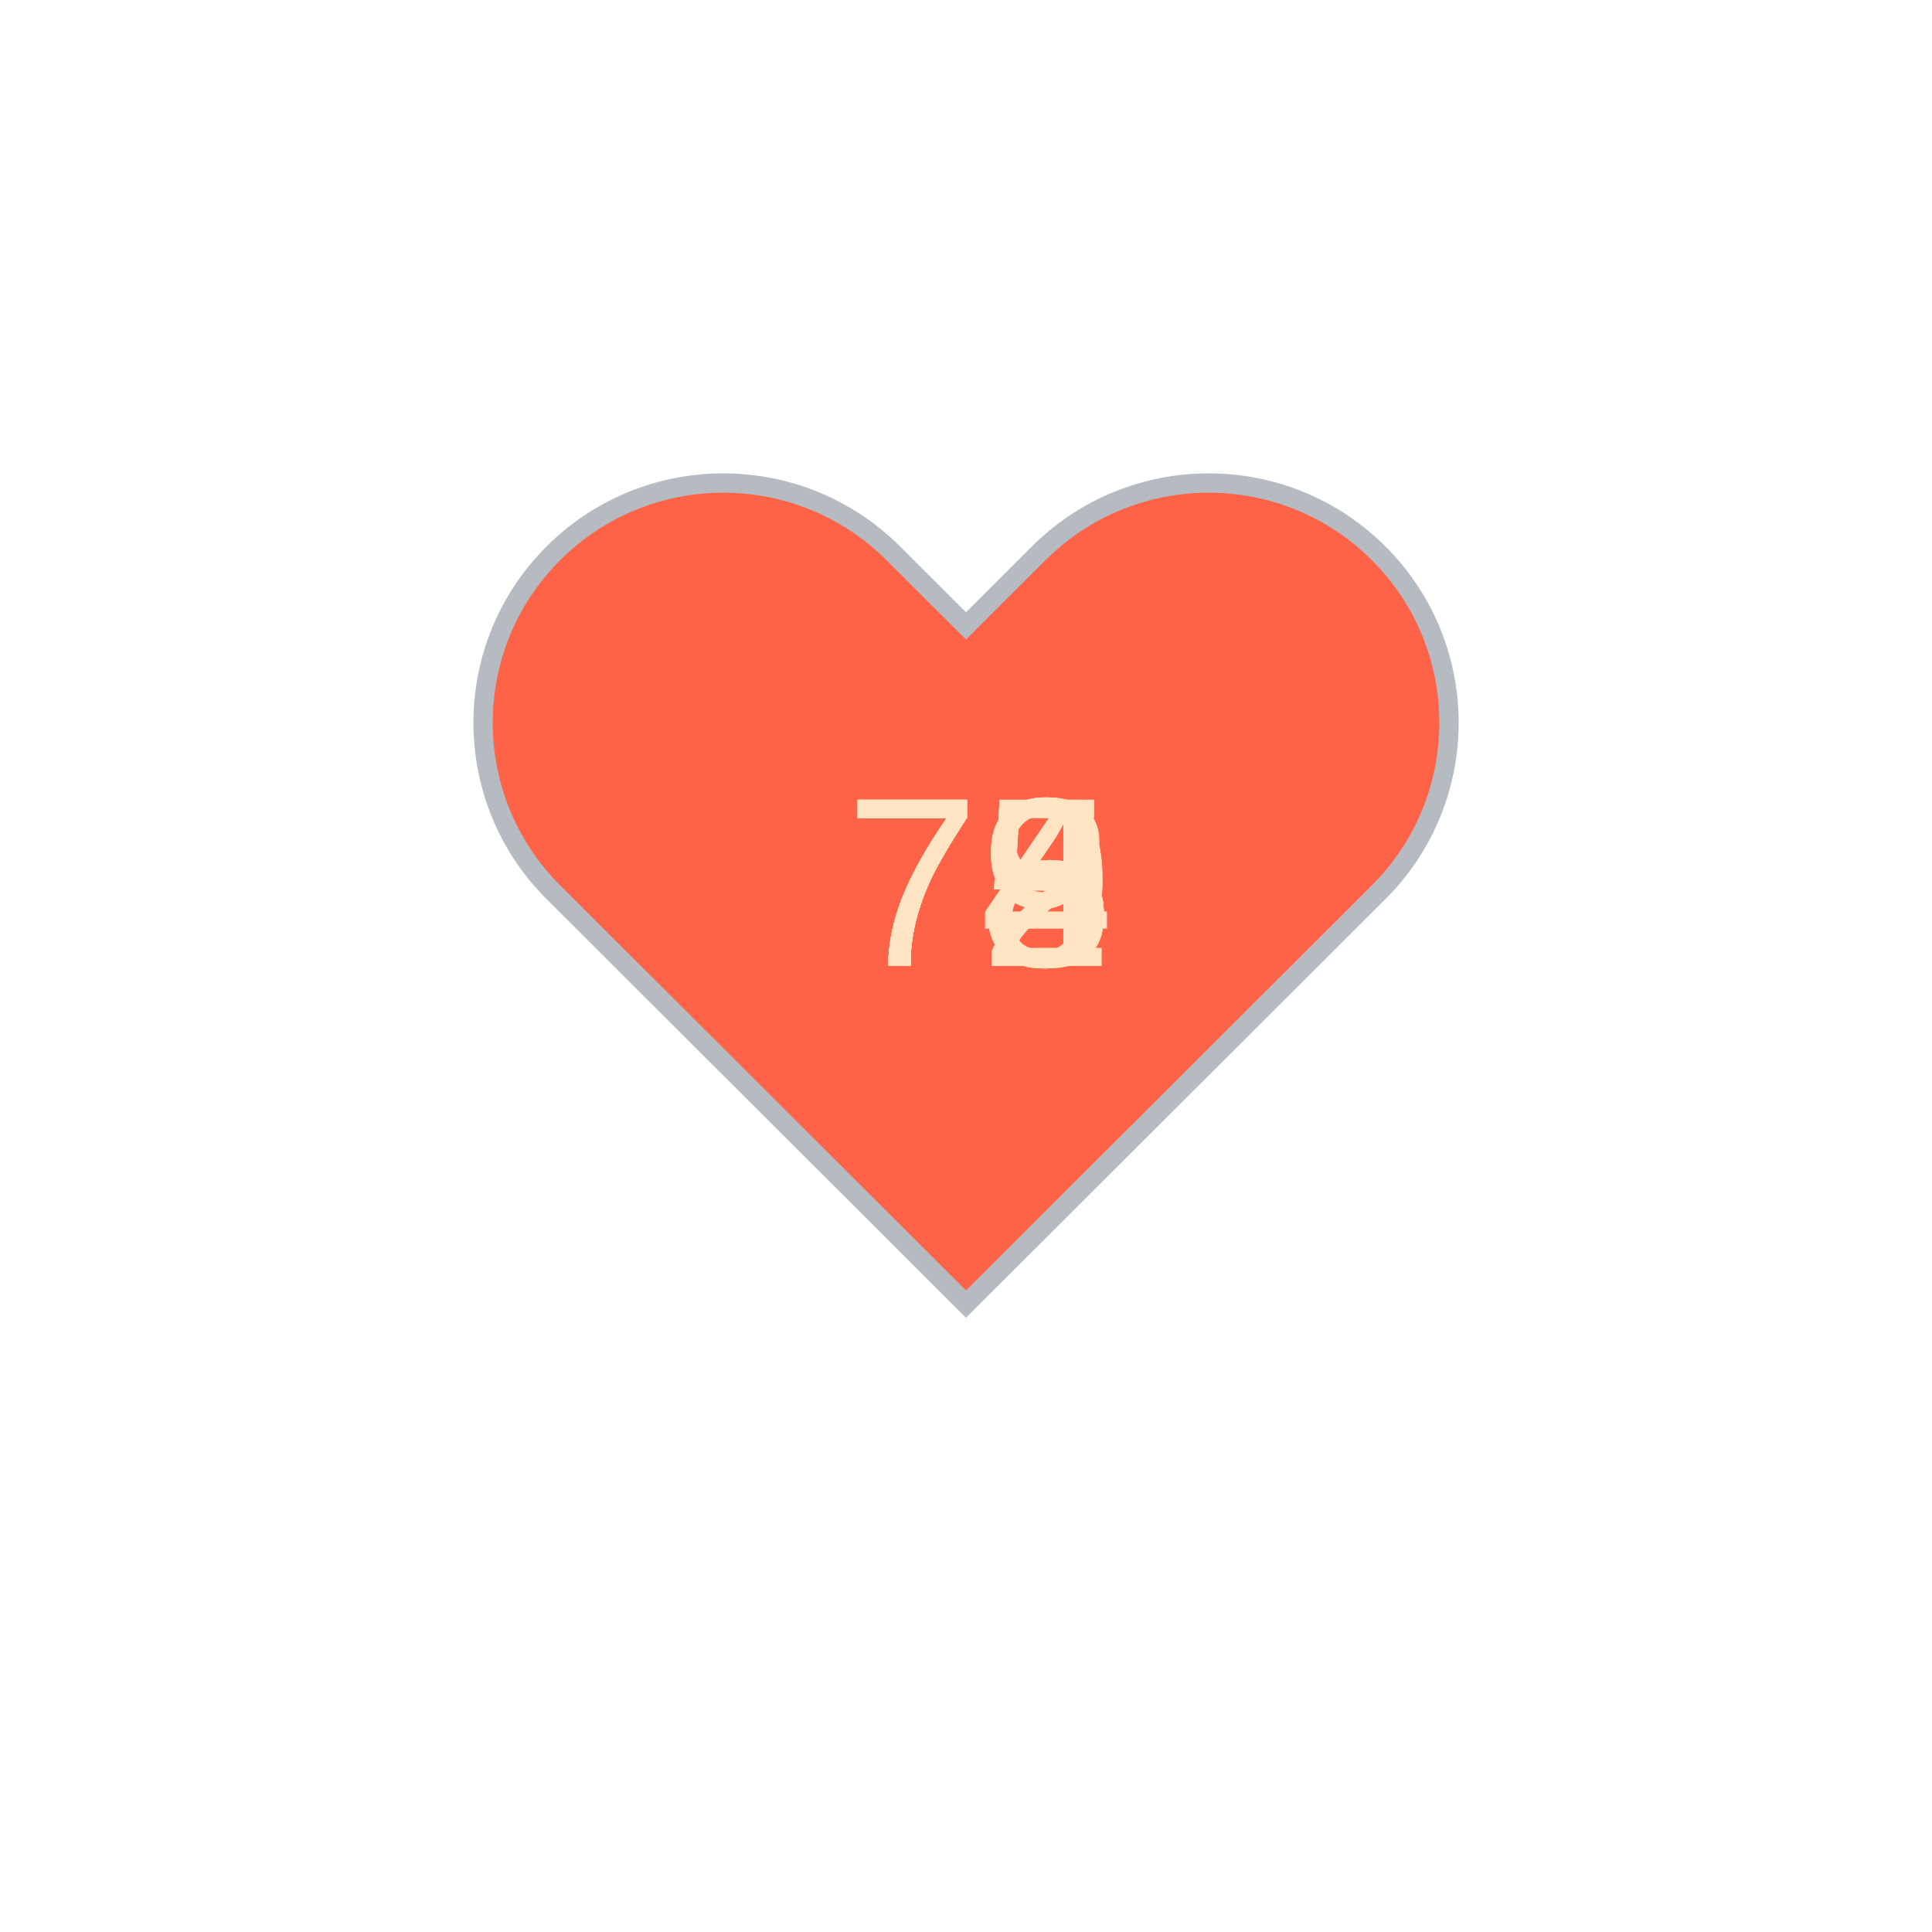
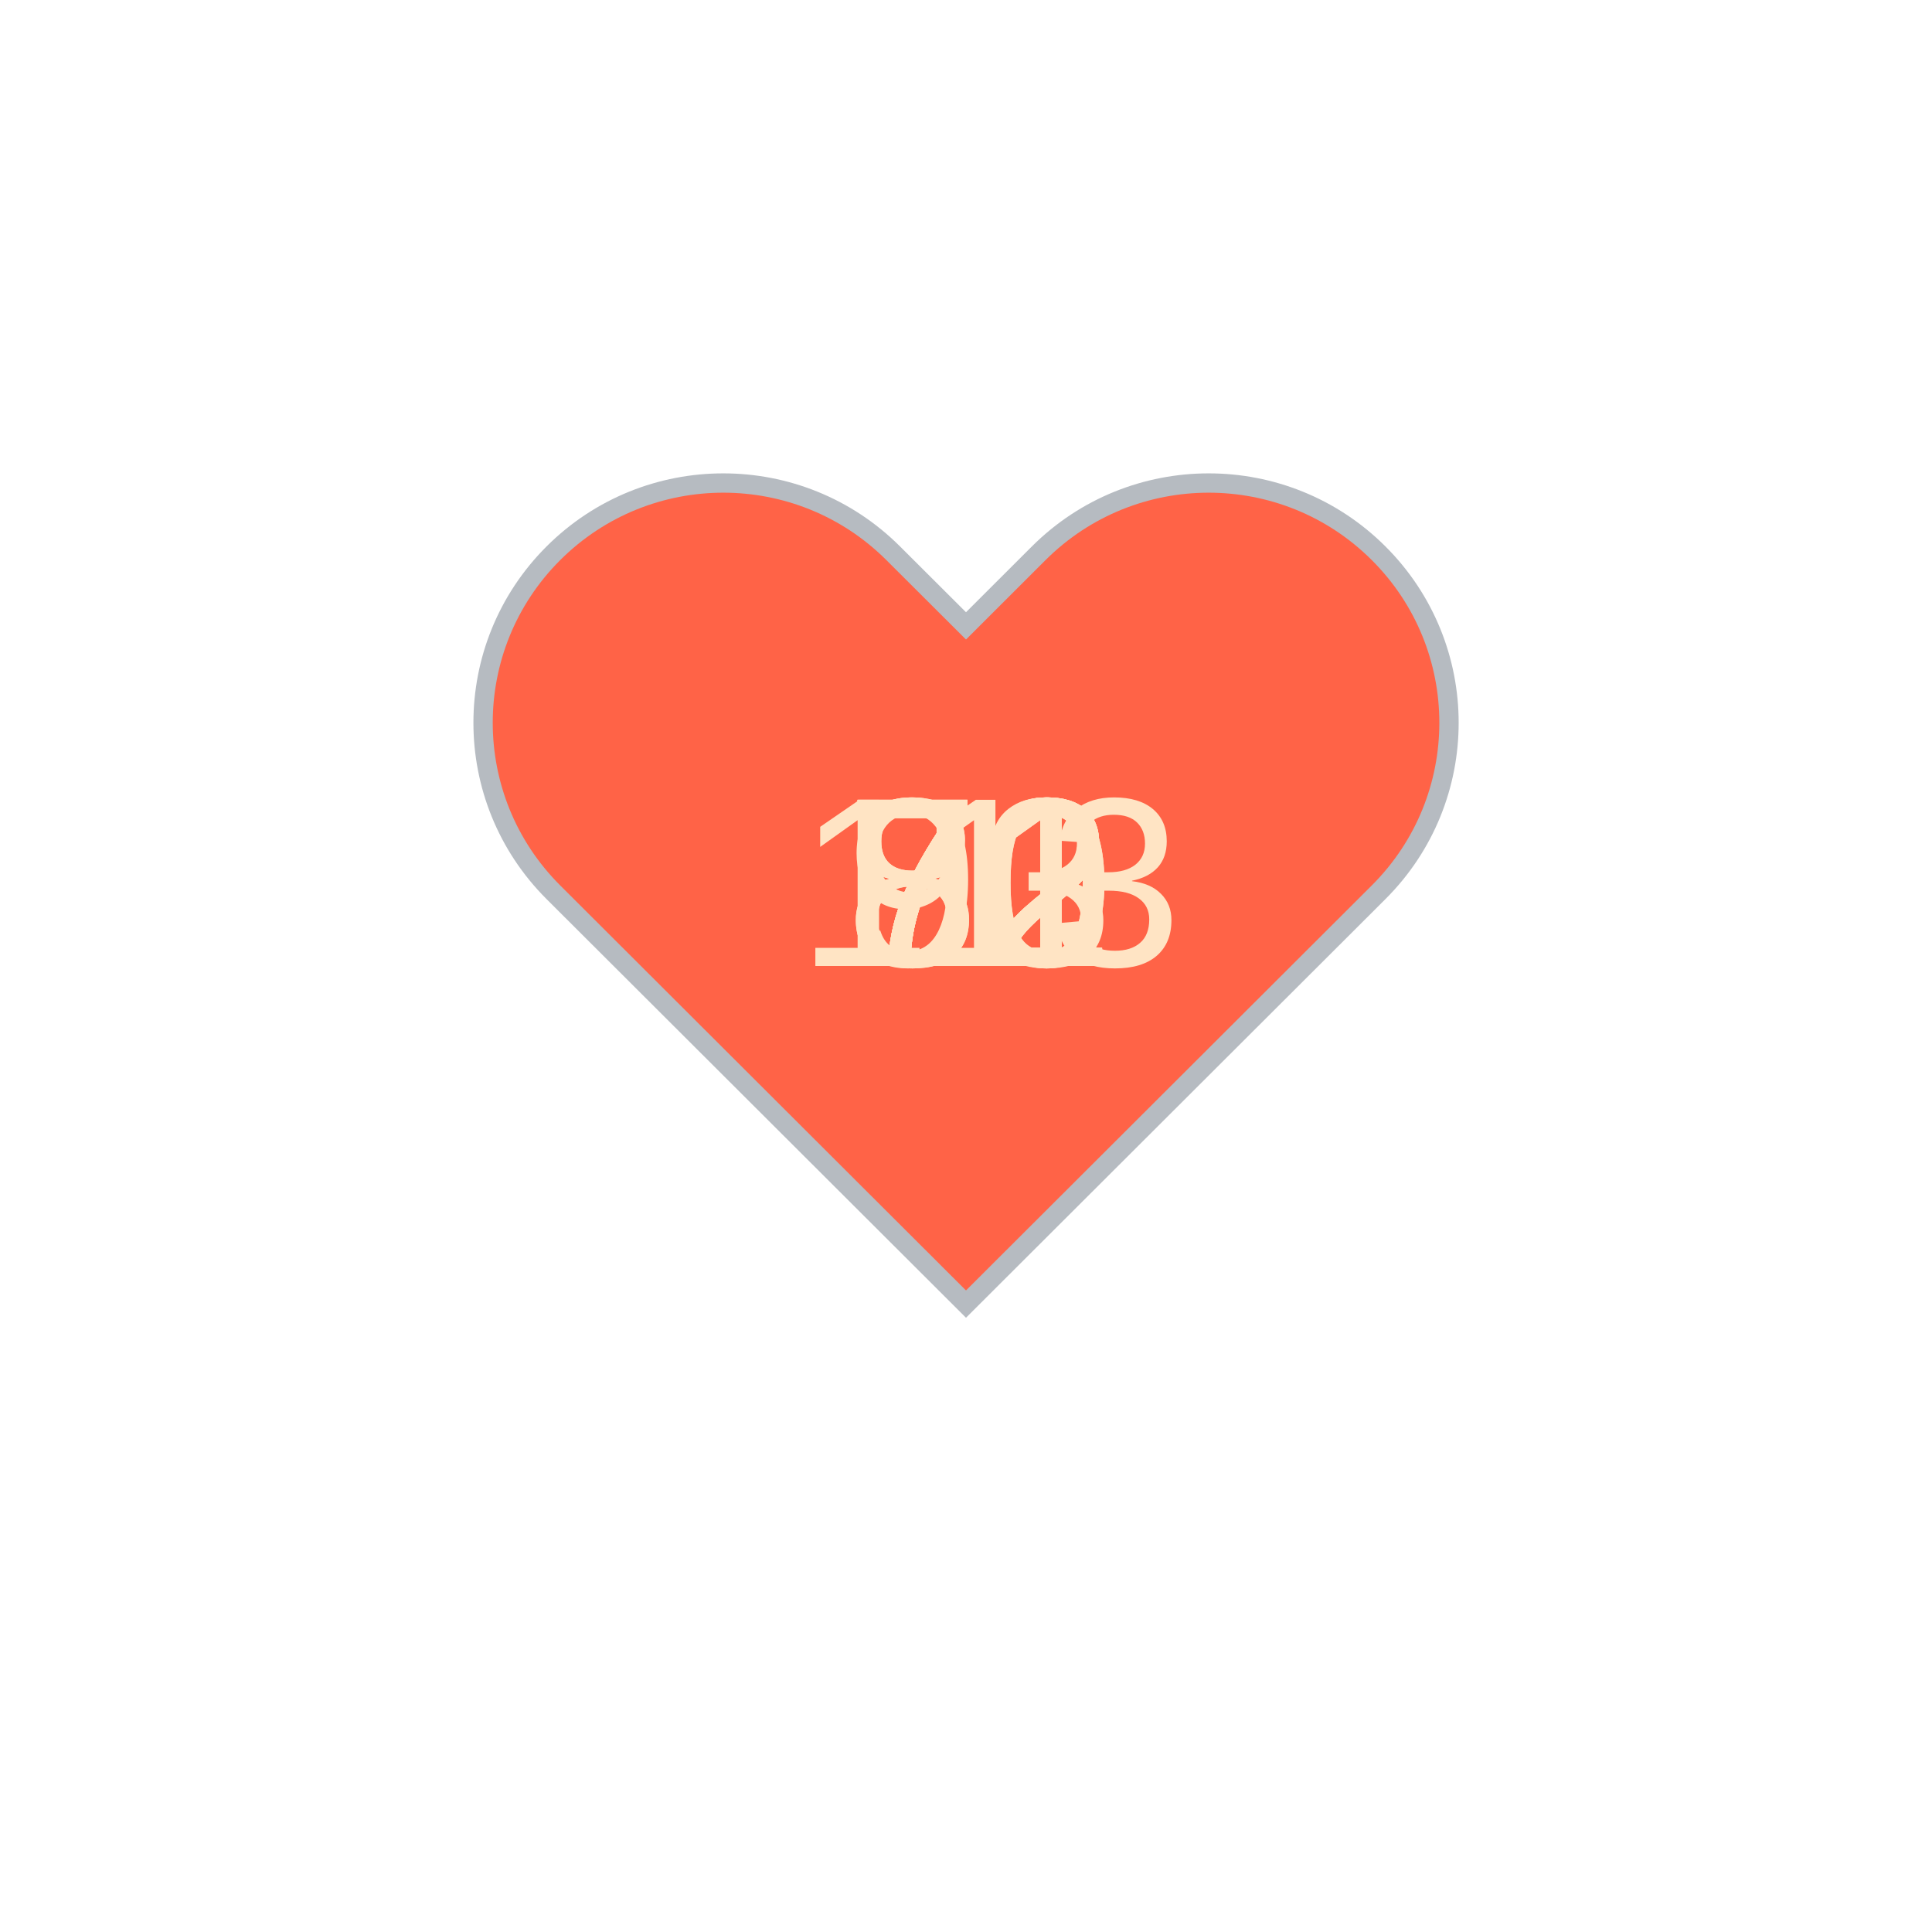
<svg xmlns="http://www.w3.org/2000/svg" baseProfile="full" height="150" version="1.1" viewBox="0,0,200,200" width="150">
  <defs />
  <g transform="translate(100 100)">
    <path d="M92.71,7.27L92.71,7.27c-9.71-9.69-25.46-9.69-35.18,0L50,14.79l-7.54-7.52C32.75-2.42,17-2.42,7.29,7.27v0 c-9.71,9.69-9.71,25.41,0,35.1L50,85l42.71-42.63C102.43,32.68,102.43,16.96,92.71,7.27z" fill="tomato" stroke="#B6BBC1" stroke-width="2" transform="translate(-50 -50)" />
    <animateTransform additive="sum" attributeName="transform" dur="1.2s" repeatCount="indefinite" type="scale" values="1; 1.5; 1.25; 1.5; 1.5; 1;" />
-     <text fill="bisque" style="font-size:25px; font-family:Arial" transform="translate(-12.5 0)">79<animate attributeName="visibility" dur="12.0s" keyTimes="0;0.1;0.2;0.3;0.4;0.5;0.6;0.7;0.8;0.9;1.0" repeatCount="indefinite" values="visible;hidden;hidden;hidden;hidden;hidden;hidden;hidden;hidden;hidden;hidden" />
+     <text fill="bisque" style="font-size:25px; font-family:Arial" transform="translate(-12.5 0)">72<animate attributeName="visibility" dur="12.0s" keyTimes="0;0.1;0.2;0.3;0.4;0.5;0.6;0.7;0.8;0.9;1.0" repeatCount="indefinite" values="visible;hidden;hidden;hidden;hidden;hidden;hidden;hidden;hidden;hidden;hidden" />
    </text>
-     <text fill="bisque" style="font-size:25px; font-family:Arial" transform="translate(-12.5 0)">74<animate attributeName="visibility" dur="12.0s" keyTimes="0;0.1;0.2;0.3;0.4;0.5;0.6;0.7;0.8;0.9;1.0" repeatCount="indefinite" values="hidden;visible;hidden;hidden;hidden;hidden;hidden;hidden;hidden;hidden;hidden" />
+     <text fill="bisque" style="font-size:25px; font-family:Arial" transform="translate(-12.5 0)">71<animate attributeName="visibility" dur="12.0s" keyTimes="0;0.1;0.2;0.3;0.4;0.5;0.6;0.7;0.8;0.9;1.0" repeatCount="indefinite" values="hidden;visible;hidden;hidden;hidden;hidden;hidden;hidden;hidden;hidden;hidden" />
    </text>
-     <text fill="bisque" style="font-size:25px; font-family:Arial" transform="translate(-12.5 0)">75<animate attributeName="visibility" dur="12.0s" keyTimes="0;0.1;0.2;0.3;0.4;0.5;0.6;0.7;0.8;0.9;1.0" repeatCount="indefinite" values="hidden;hidden;visible;hidden;hidden;hidden;hidden;hidden;hidden;hidden;hidden" />
+     <text fill="bisque" style="font-size:25px; font-family:Arial" transform="translate(-12.5 0)">70<animate attributeName="visibility" dur="12.0s" keyTimes="0;0.1;0.2;0.3;0.4;0.5;0.6;0.7;0.8;0.9;1.0" repeatCount="indefinite" values="hidden;hidden;visible;hidden;hidden;hidden;hidden;hidden;hidden;hidden;hidden" />
    </text>
-     <text fill="bisque" style="font-size:25px; font-family:Arial" transform="translate(-12.5 0)">75<animate attributeName="visibility" dur="12.0s" keyTimes="0;0.1;0.2;0.3;0.4;0.5;0.6;0.7;0.8;0.9;1.0" repeatCount="indefinite" values="hidden;hidden;hidden;visible;hidden;hidden;hidden;hidden;hidden;hidden;hidden" />
+     <text fill="bisque" style="font-size:25px; font-family:Arial" transform="translate(-12.5 0)">72<animate attributeName="visibility" dur="12.0s" keyTimes="0;0.1;0.2;0.3;0.4;0.5;0.6;0.7;0.8;0.9;1.0" repeatCount="indefinite" values="hidden;hidden;hidden;visible;hidden;hidden;hidden;hidden;hidden;hidden;hidden" />
    </text>
-     <text fill="bisque" style="font-size:25px; font-family:Arial" transform="translate(-12.5 0)">73<animate attributeName="visibility" dur="12.0s" keyTimes="0;0.1;0.2;0.3;0.4;0.5;0.6;0.7;0.8;0.9;1.0" repeatCount="indefinite" values="hidden;hidden;hidden;hidden;visible;hidden;hidden;hidden;hidden;hidden;hidden" />
+     <text fill="bisque" style="font-size:25px; font-family:Arial" transform="translate(-12.5 0)">72<animate attributeName="visibility" dur="12.0s" keyTimes="0;0.1;0.2;0.3;0.4;0.5;0.6;0.7;0.8;0.9;1.0" repeatCount="indefinite" values="hidden;hidden;hidden;hidden;visible;hidden;hidden;hidden;hidden;hidden;hidden" />
    </text>
-     <text fill="bisque" style="font-size:25px; font-family:Arial" transform="translate(-12.5 0)">74<animate attributeName="visibility" dur="12.0s" keyTimes="0;0.1;0.2;0.3;0.4;0.5;0.6;0.7;0.8;0.9;1.0" repeatCount="indefinite" values="hidden;hidden;hidden;hidden;hidden;visible;hidden;hidden;hidden;hidden;hidden" />
+     <text fill="bisque" style="font-size:25px; font-family:Arial" transform="translate(-12.5 0)">80<animate attributeName="visibility" dur="12.0s" keyTimes="0;0.1;0.2;0.3;0.4;0.5;0.6;0.7;0.8;0.9;1.0" repeatCount="indefinite" values="hidden;hidden;hidden;hidden;hidden;visible;hidden;hidden;hidden;hidden;hidden" />
    </text>
    <text fill="bisque" style="font-size:25px; font-family:Arial" transform="translate(-12.5 0)">72<animate attributeName="visibility" dur="12.0s" keyTimes="0;0.1;0.2;0.3;0.4;0.5;0.6;0.7;0.8;0.9;1.0" repeatCount="indefinite" values="hidden;hidden;hidden;hidden;hidden;hidden;visible;hidden;hidden;hidden;hidden" />
    </text>
-     <text fill="bisque" style="font-size:25px; font-family:Arial" transform="translate(-12.5 0)">75<animate attributeName="visibility" dur="12.0s" keyTimes="0;0.1;0.2;0.3;0.4;0.5;0.6;0.7;0.8;0.9;1.0" repeatCount="indefinite" values="hidden;hidden;hidden;hidden;hidden;hidden;hidden;visible;hidden;hidden;hidden" />
+     <text fill="bisque" style="font-size:25px; font-family:Arial" transform="translate(-12.5 0)">81<animate attributeName="visibility" dur="12.0s" keyTimes="0;0.1;0.2;0.3;0.4;0.5;0.6;0.7;0.8;0.9;1.0" repeatCount="indefinite" values="hidden;hidden;hidden;hidden;hidden;hidden;hidden;visible;hidden;hidden;hidden" />
    </text>
-     <text fill="bisque" style="font-size:25px; font-family:Arial" transform="translate(-12.5 0)">79<animate attributeName="visibility" dur="12.0s" keyTimes="0;0.1;0.2;0.3;0.4;0.5;0.6;0.7;0.8;0.9;1.0" repeatCount="indefinite" values="hidden;hidden;hidden;hidden;hidden;hidden;hidden;hidden;visible;hidden;hidden" />
+     <text fill="bisque" style="font-size:25px; font-family:Arial" transform="translate(-17.5 0)">113<animate attributeName="visibility" dur="12.0s" keyTimes="0;0.1;0.2;0.3;0.4;0.5;0.6;0.7;0.8;0.9;1.0" repeatCount="indefinite" values="hidden;hidden;hidden;hidden;hidden;hidden;hidden;hidden;visible;hidden;hidden" />
    </text>
-     <text fill="bisque" style="font-size:25px; font-family:Arial" transform="translate(-12.5 0)">78<animate attributeName="visibility" dur="12.0s" keyTimes="0;0.1;0.2;0.3;0.4;0.5;0.6;0.7;0.8;0.9;1.0" repeatCount="indefinite" values="hidden;hidden;hidden;hidden;hidden;hidden;hidden;hidden;hidden;visible;hidden" />
+     <text fill="bisque" style="font-size:25px; font-family:Arial" transform="translate(-12.5 0)">93<animate attributeName="visibility" dur="12.0s" keyTimes="0;0.1;0.2;0.3;0.4;0.5;0.6;0.7;0.8;0.9;1.0" repeatCount="indefinite" values="hidden;hidden;hidden;hidden;hidden;hidden;hidden;hidden;hidden;visible;hidden" />
    </text>
  </g>
</svg>
